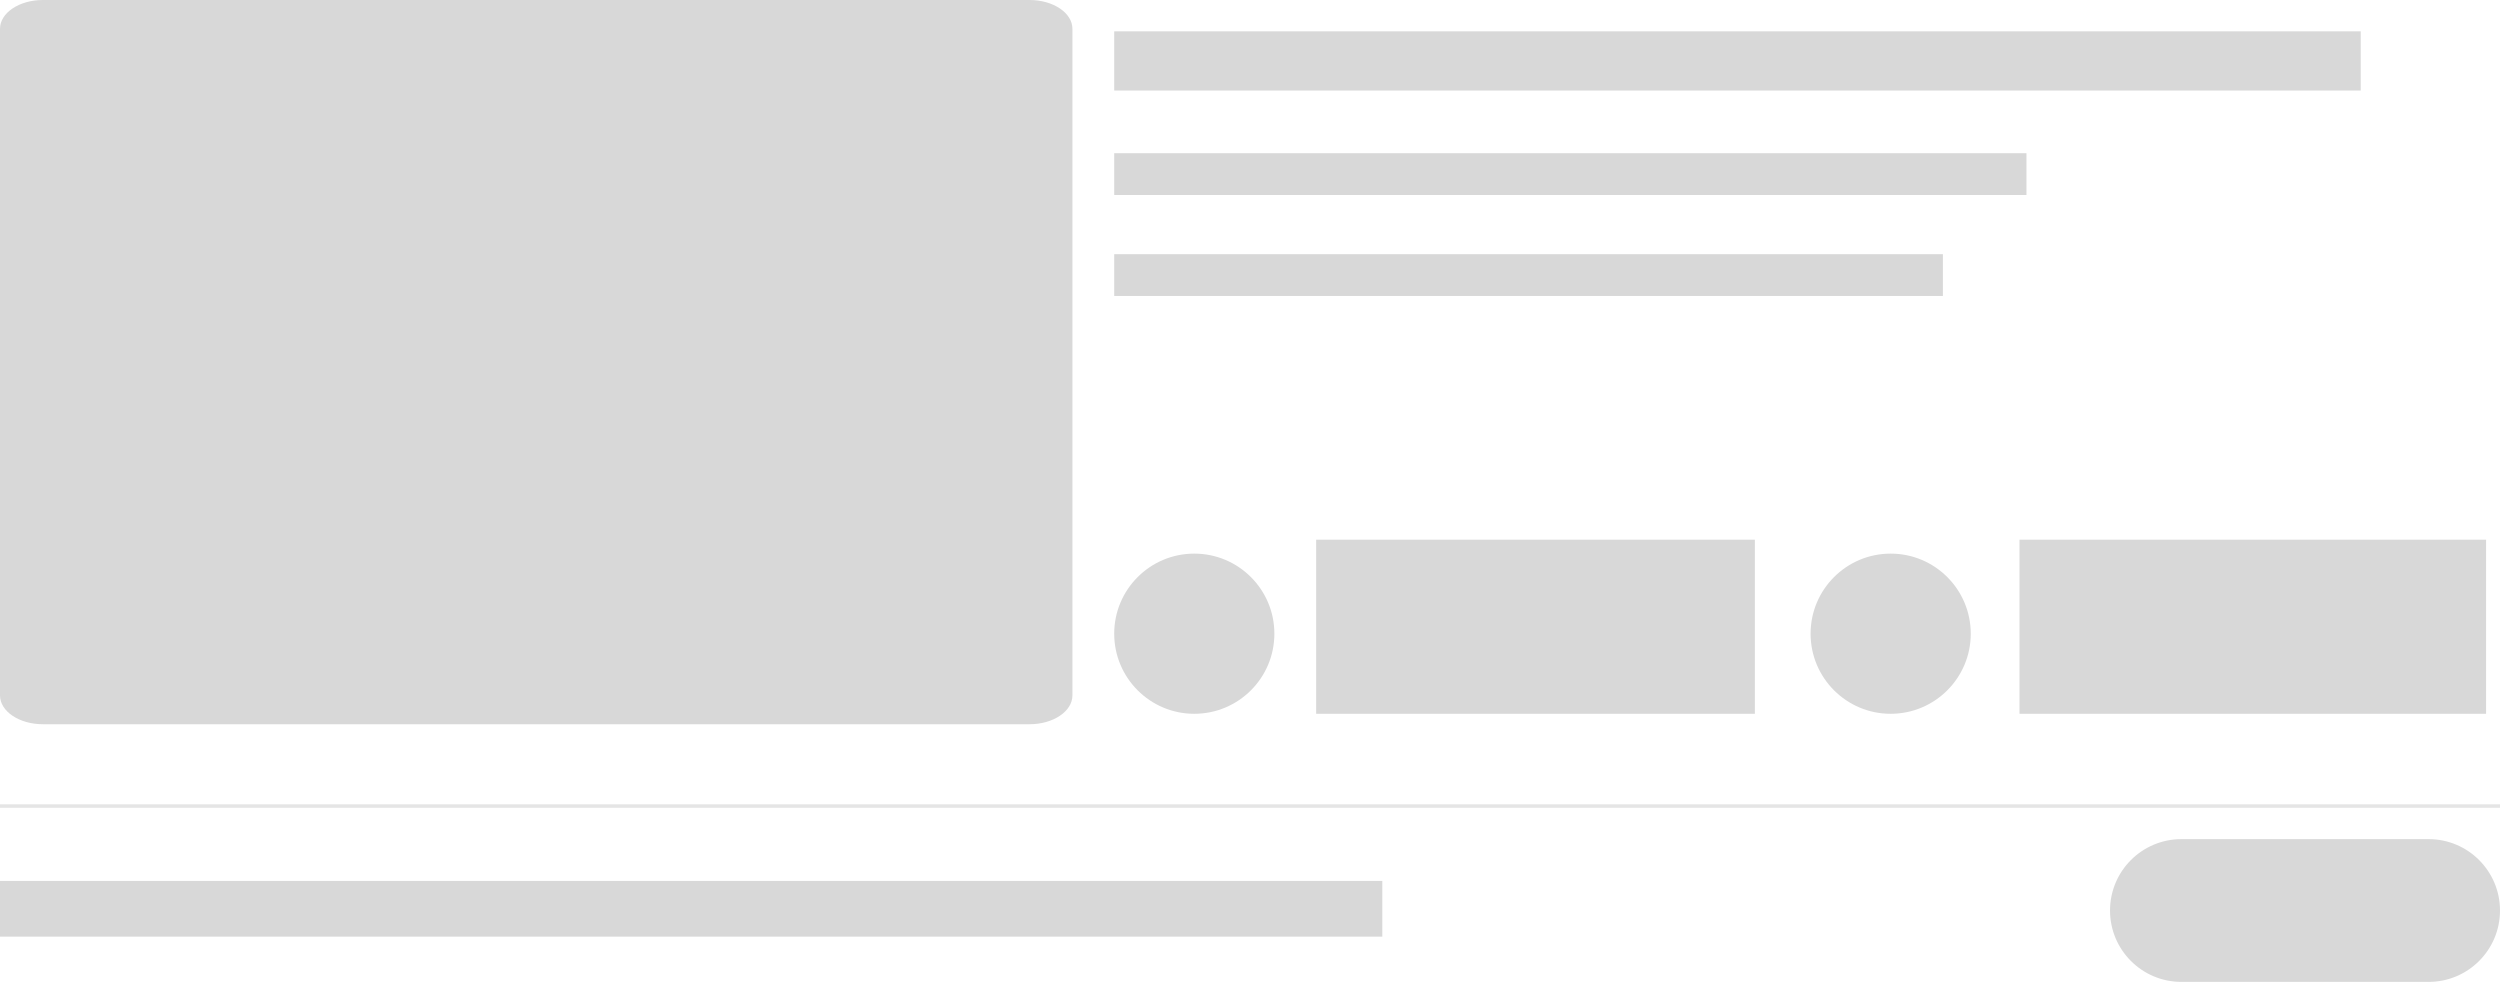
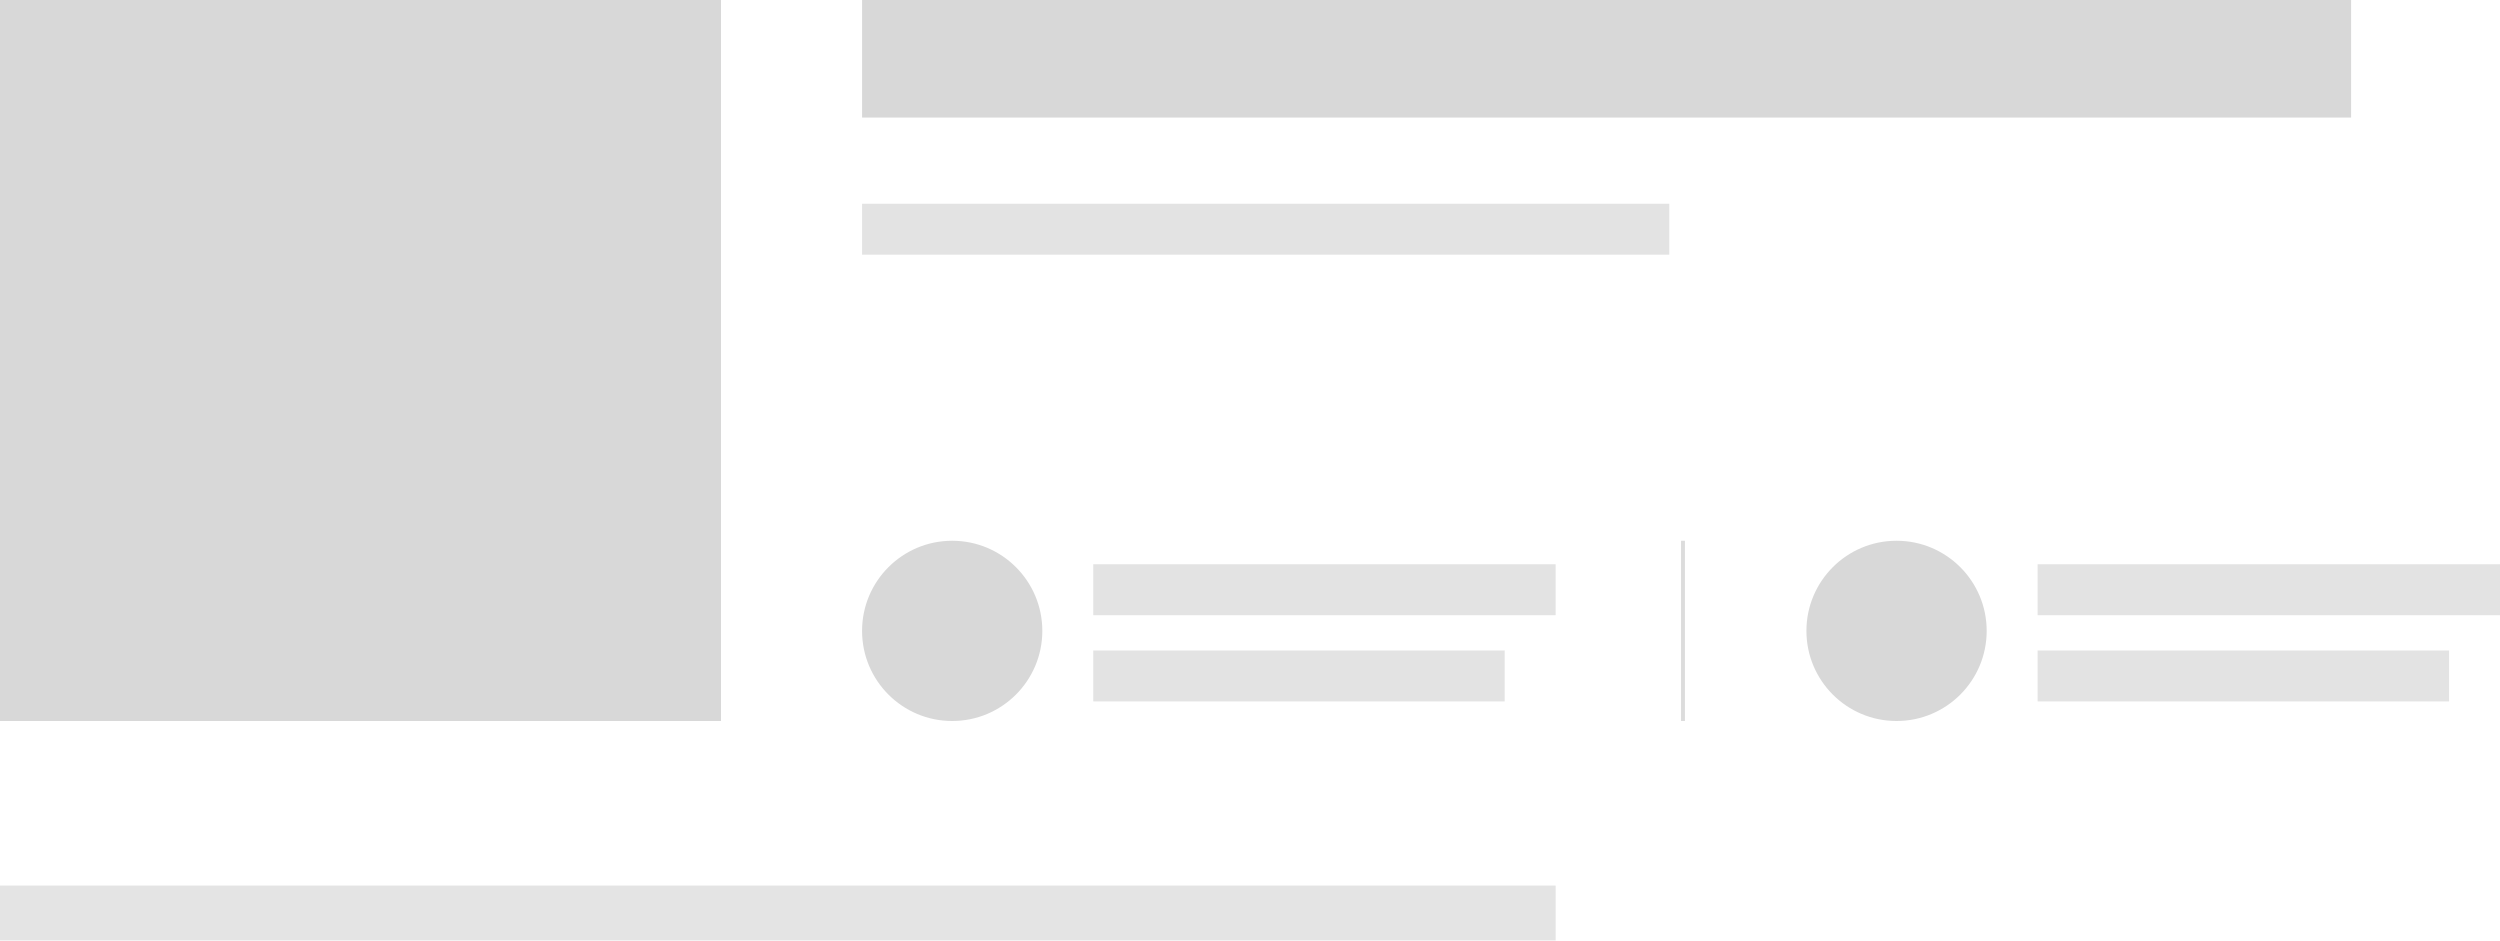
- <svg xmlns="http://www.w3.org/2000/svg" width="718" height="282" viewBox="0 0 718 282" fill="none">
-   <path d="M295.68 0H12.32C5.516 0 0 3.706 0 8.279V199.721C0 204.294 5.516 208 12.32 208H295.68C302.484 208 308 204.294 308 199.721V8.279C308 3.706 302.484 0 295.68 0Z" fill="#D8D8D8" />
-   <path d="M718 261.5C718 250.178 708.822 241 697.5 241H626.5C615.178 241 606 250.178 606 261.5V261.5C606 272.822 615.178 282 626.5 282H697.5C708.822 282 718 272.822 718 261.5V261.5Z" fill="#D8D8D8" />
-   <path d="M397 253H0V269H397V253Z" fill="#D8D8D8" />
-   <line y1="231.5" x2="718" y2="231.5" stroke="#E5E5E5" />
-   <path d="M678 9H320V26H678V9Z" fill="#D8D8D8" />
-   <path d="M582 44H320V56H582V44Z" fill="#D8D8D8" />
-   <path d="M558 73H320V85H558V73Z" fill="#D8D8D8" />
-   <path d="M504 155H378V205H504V155Z" fill="#D8D8D8" />
-   <path d="M714 155H580V205H714V155Z" fill="#D8D8D8" />
-   <circle cx="343" cy="182" r="23" fill="#D8D8D8" />
-   <circle cx="543" cy="182" r="23" fill="#D8D8D8" />
+ <svg xmlns="http://www.w3.org/2000/svg" width="638" height="240" viewBox="0 0 638 240" fill="none">
+   <path opacity="0.7" d="M397 226H0V240H397V226Z" fill="#D8D8D8" />
+   <path d="M600 0H220V30H600V0Z" fill="#D8D8D8" />
+   <path d="M426 52H220V65H426V52Z" fill="#D8D8D8" fill-opacity="0.7" />
+   <path d="M397 144H279V157H397V144Z" fill="#D8D8D8" fill-opacity="0.7" />
+   <path d="M638 144H520V157H638V144Z" fill="#D8D8D8" fill-opacity="0.7" />
+   <path d="M384 166H279V179H384V166Z" fill="#D8D8D8" fill-opacity="0.7" />
+   <path d="M625 166H520V179H625V166Z" fill="#D8D8D8" fill-opacity="0.7" />
+   <path d="M243 184C255.703 184 266 173.703 266 161C266 148.297 255.703 138 243 138C230.297 138 220 148.297 220 161C220 173.703 230.297 184 243 184Z" fill="#D8D8D8" />
+   <path d="M484 184C496.703 184 507 173.703 507 161C507 148.297 496.703 138 484 138C471.297 138 461 148.297 461 161C461 173.703 471.297 184 484 184Z" fill="#D8D8D8" />
+   <line x1="429.5" y1="138" x2="429.5" y2="184" stroke="#DCDCDC" />
+   <rect width="184" height="184" fill="#D8D8D8" />
</svg>
